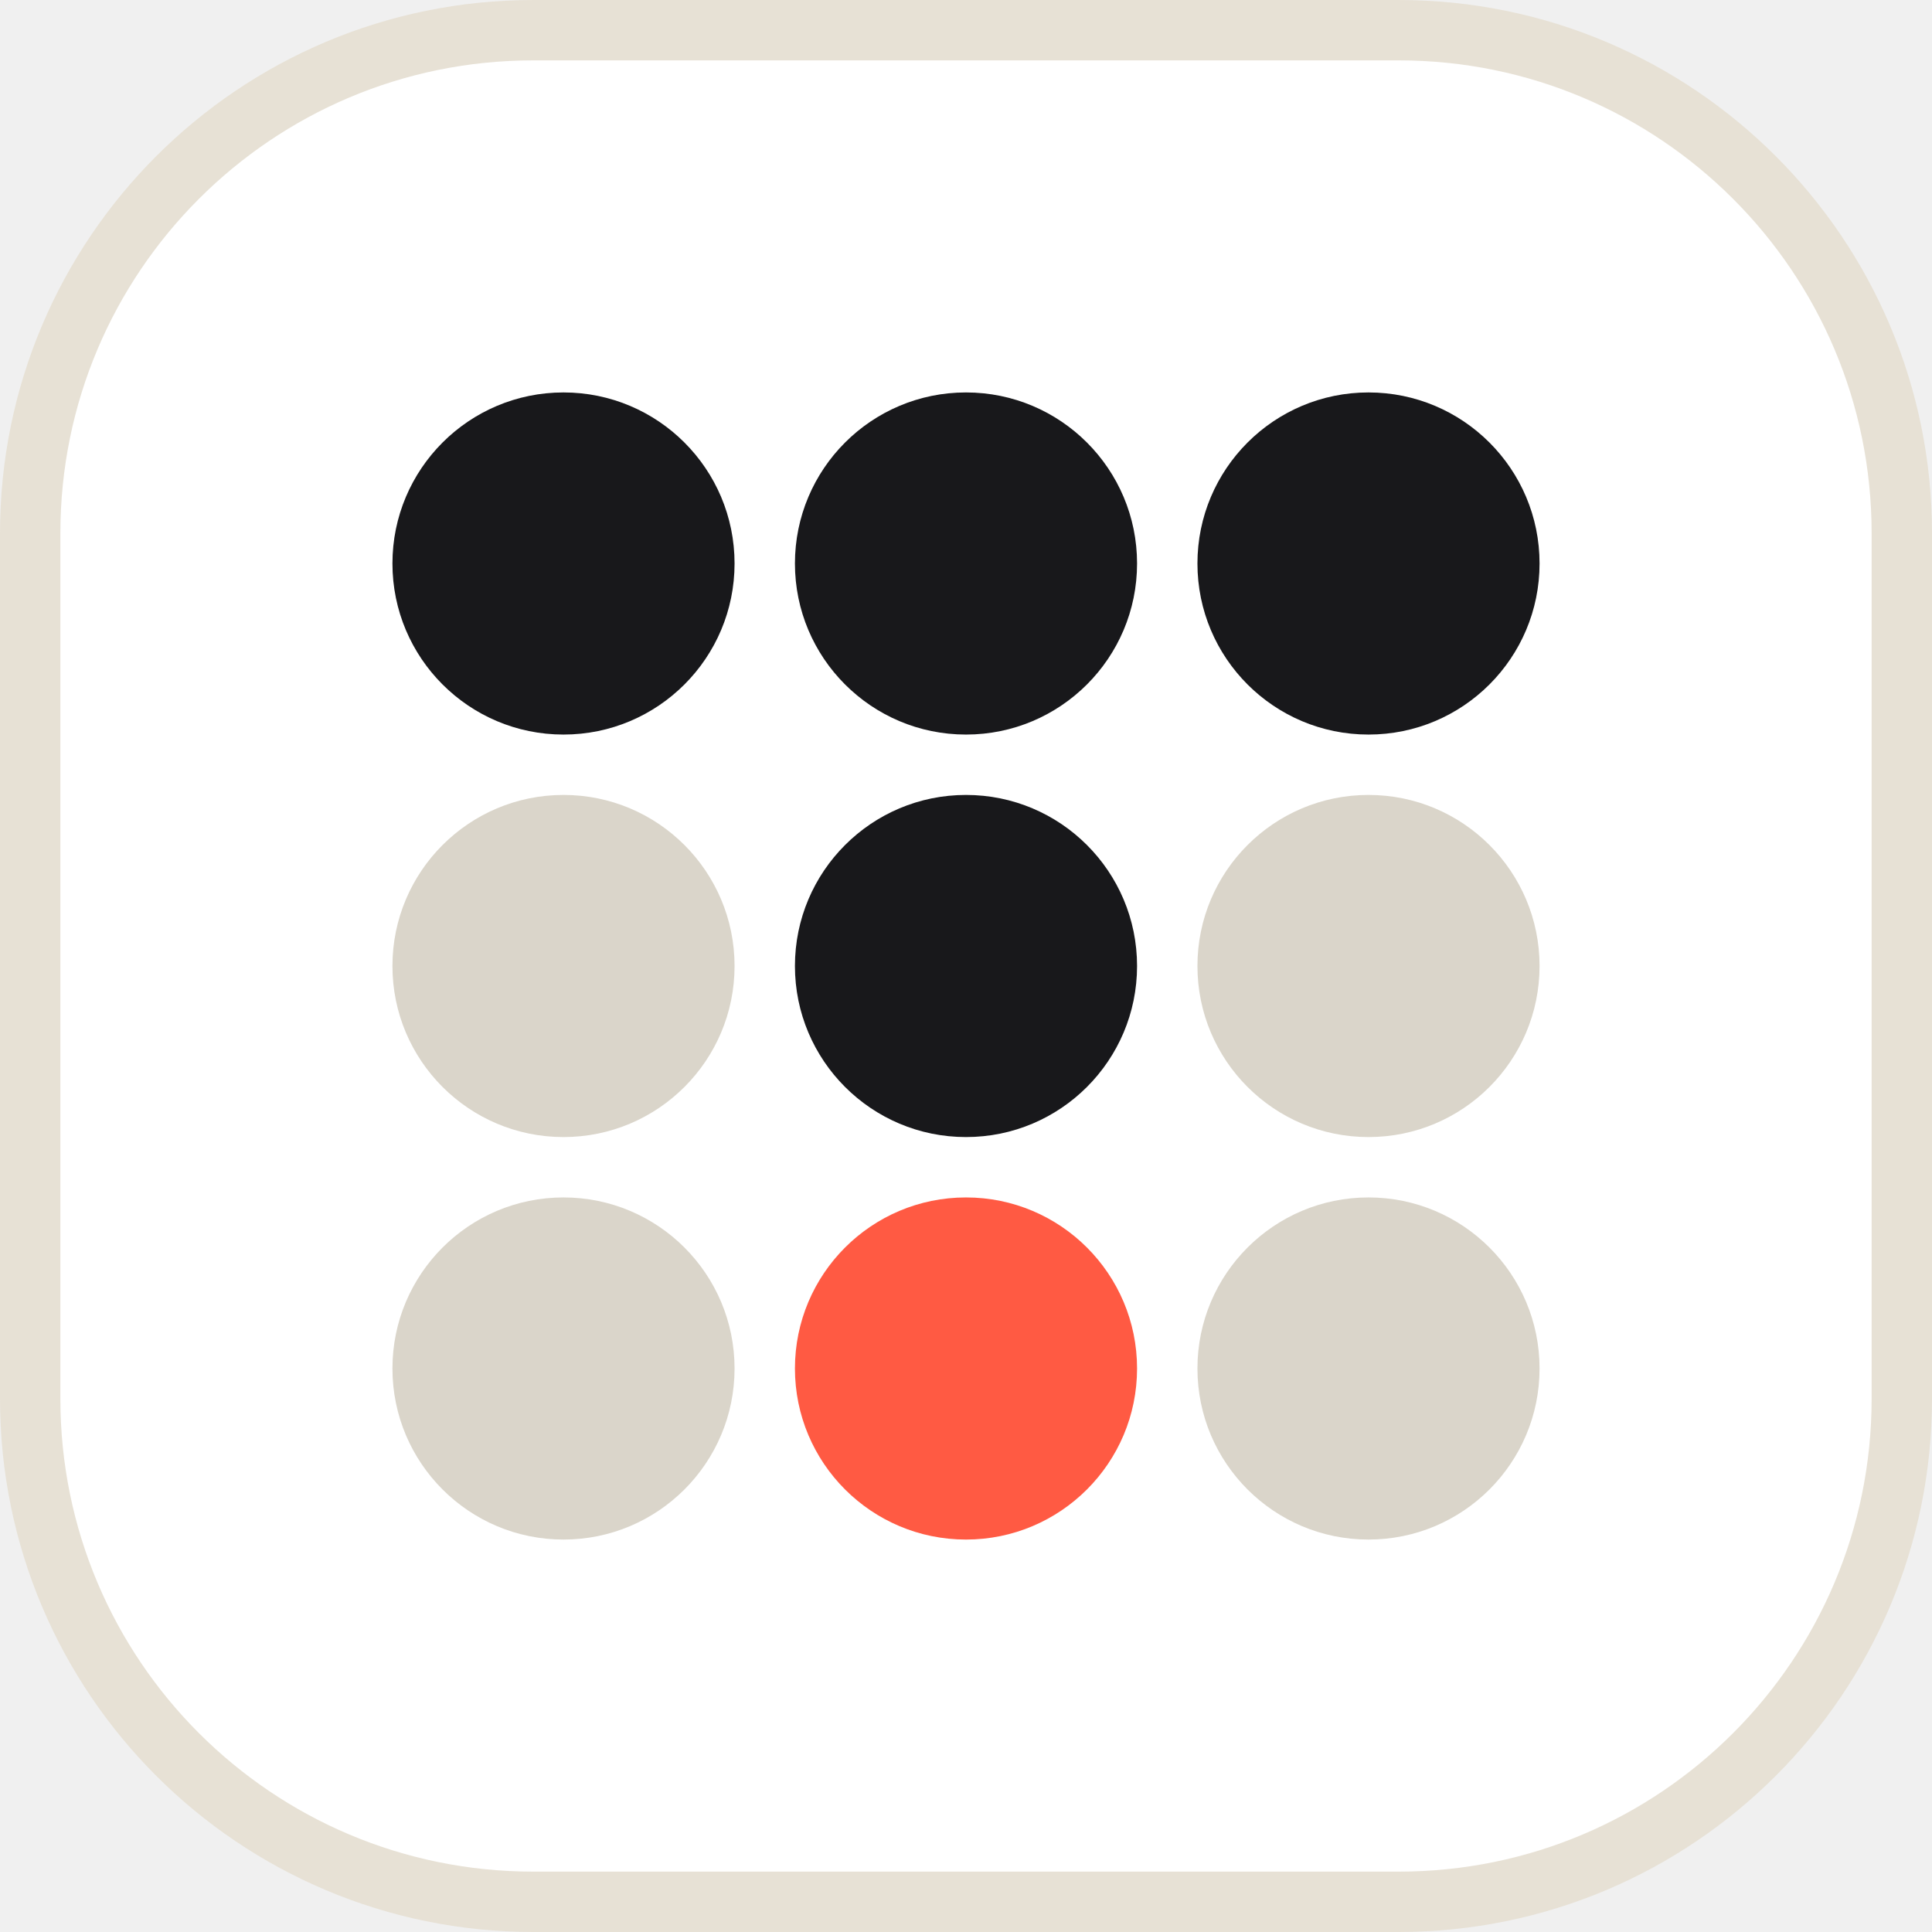
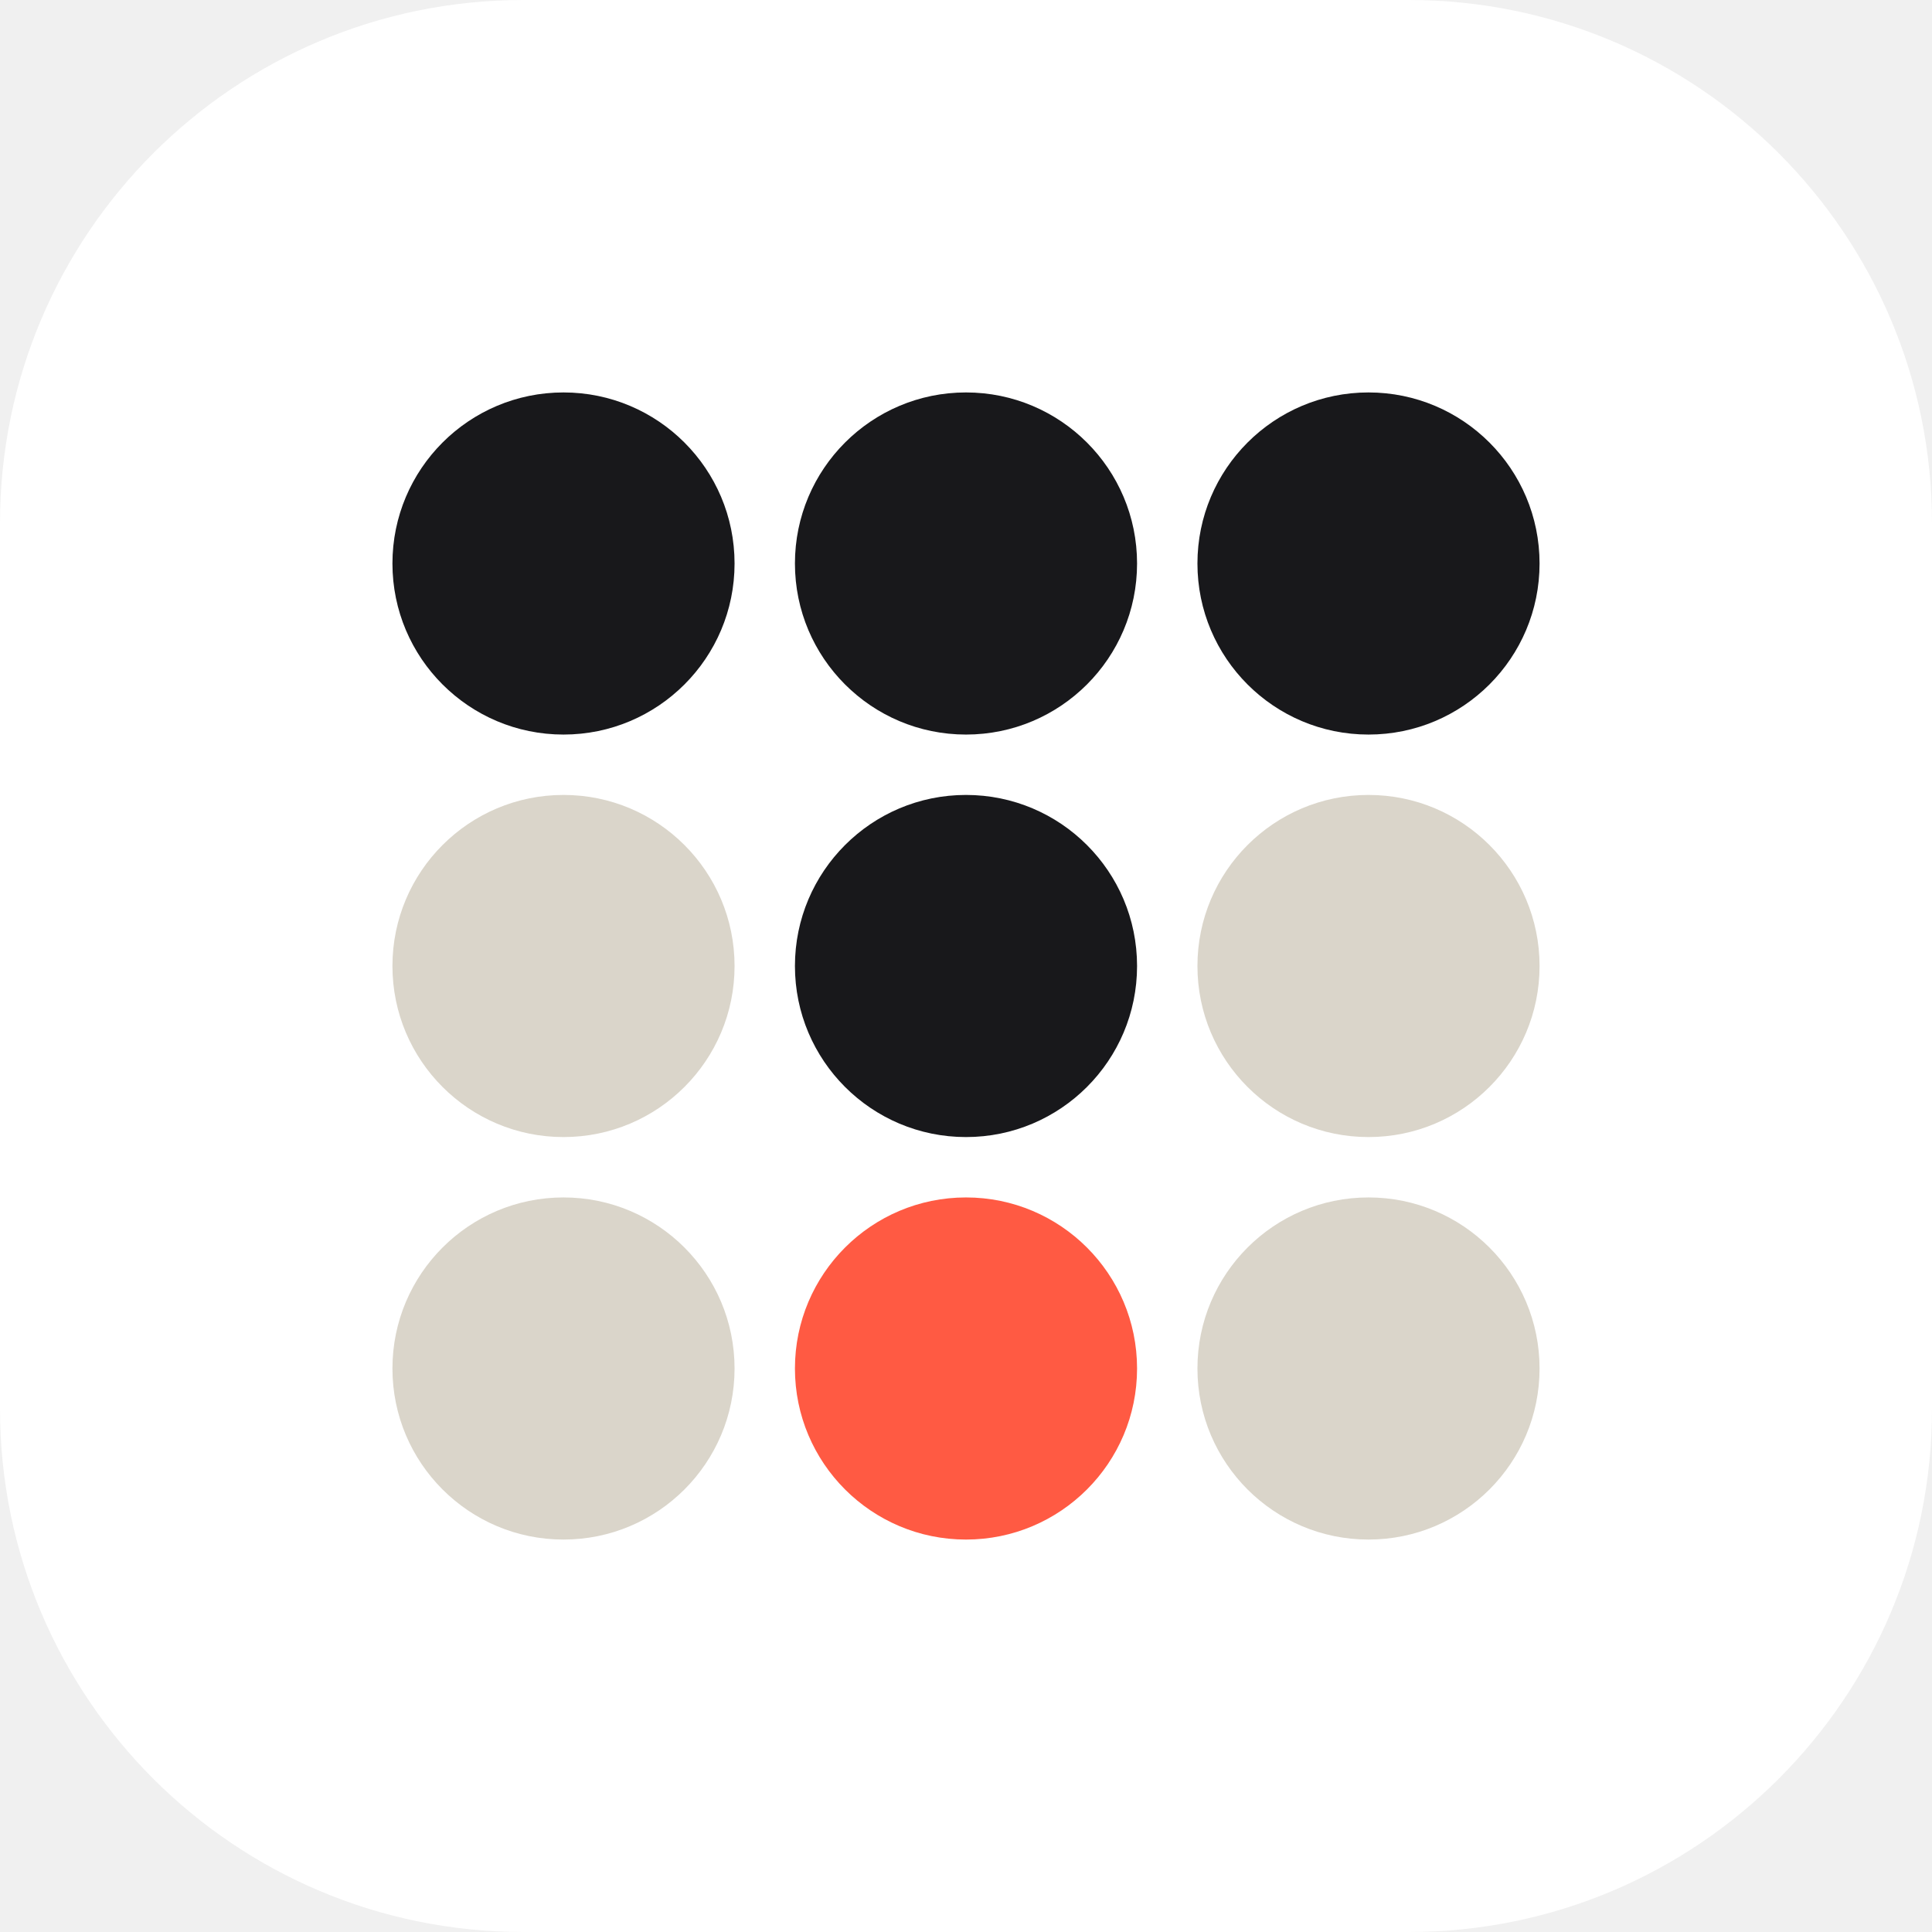
<svg xmlns="http://www.w3.org/2000/svg" viewBox="0 0 96 96" role="img" aria-label="TableServe">
-   <rect x="1.5" y="1.5" width="93" height="93" rx="25" fill="#FFFFFF" stroke="#E7E1D5" stroke-width="3" />
+   <rect width="96" height="96" rx="26" fill="#FFFFFF" />
  <circle cx="28" cy="28" r="8.5" fill="#18181B" />
  <circle cx="48" cy="28" r="8.5" fill="#18181B" />
  <circle cx="68" cy="28" r="8.5" fill="#18181B" />
  <circle cx="28" cy="48" r="8.5" fill="#DAD5CA" />
  <circle cx="48" cy="48" r="8.5" fill="#18181B" />
  <circle cx="68" cy="48" r="8.5" fill="#DAD5CA" />
  <circle cx="28" cy="68" r="8.5" fill="#DAD5CA" />
  <circle cx="48" cy="68" r="8.5" fill="#FF5A43" />
  <circle cx="68" cy="68" r="8.5" fill="#DAD5CA" />
</svg>
